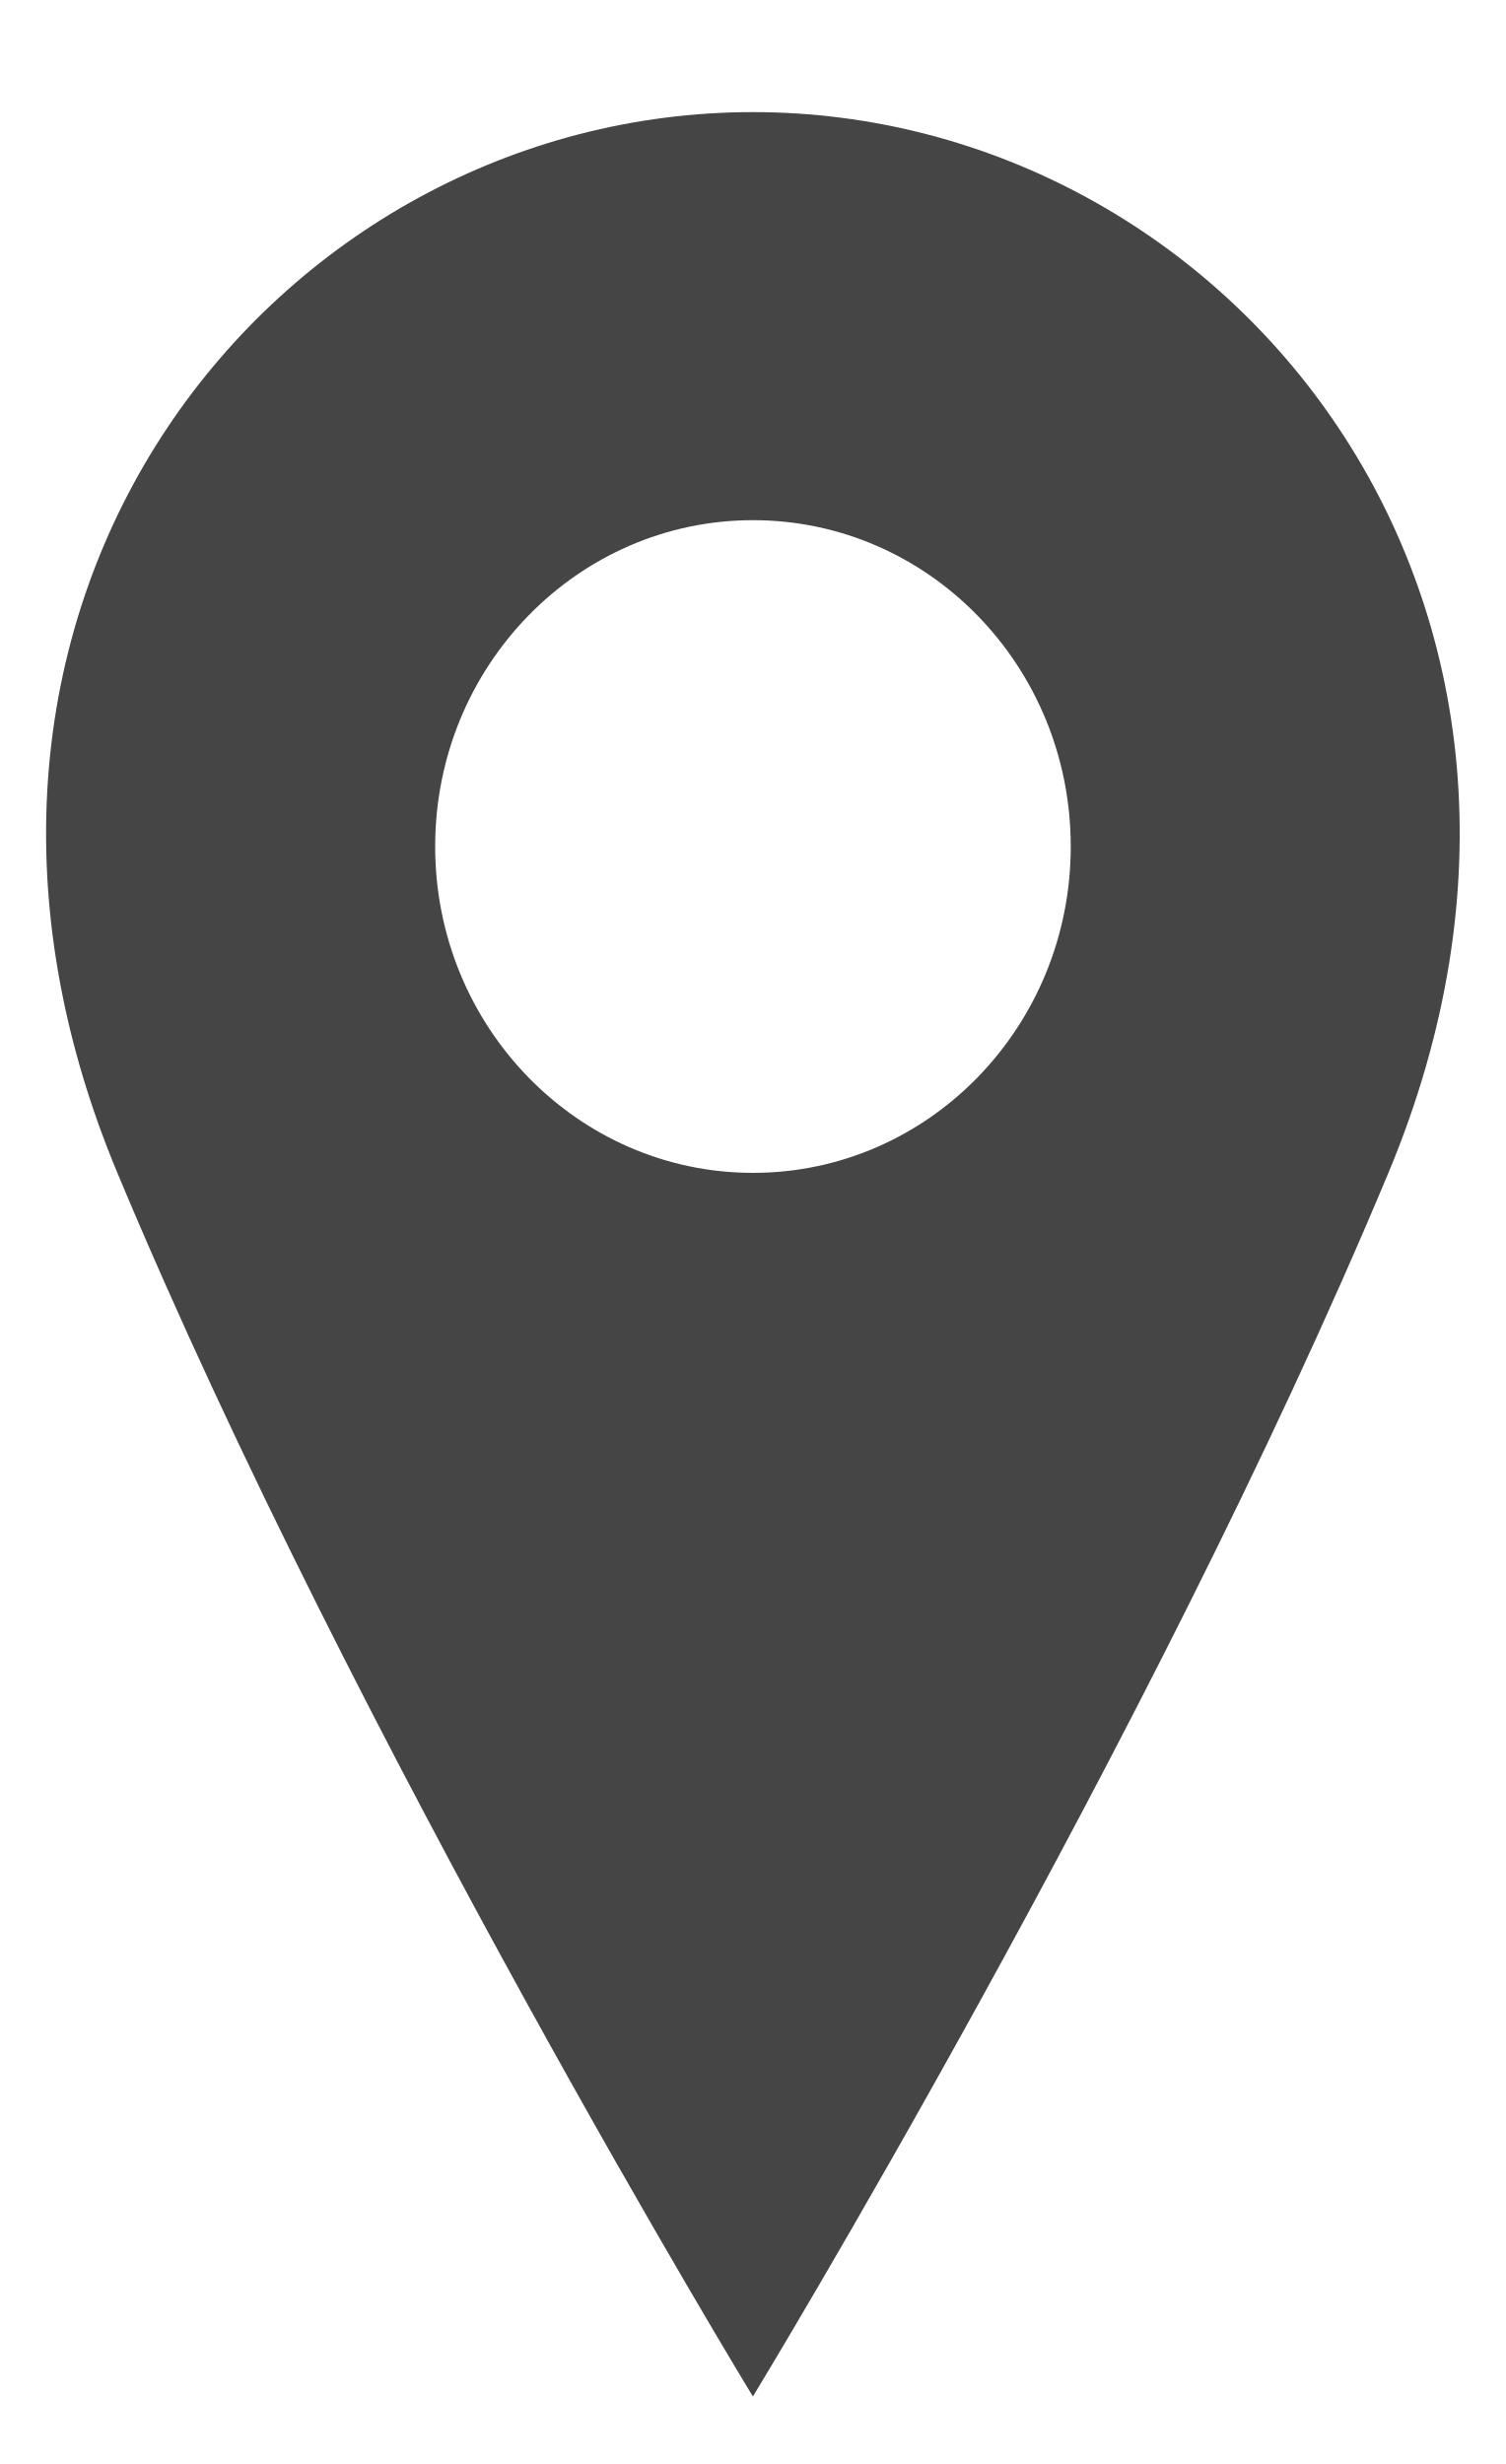
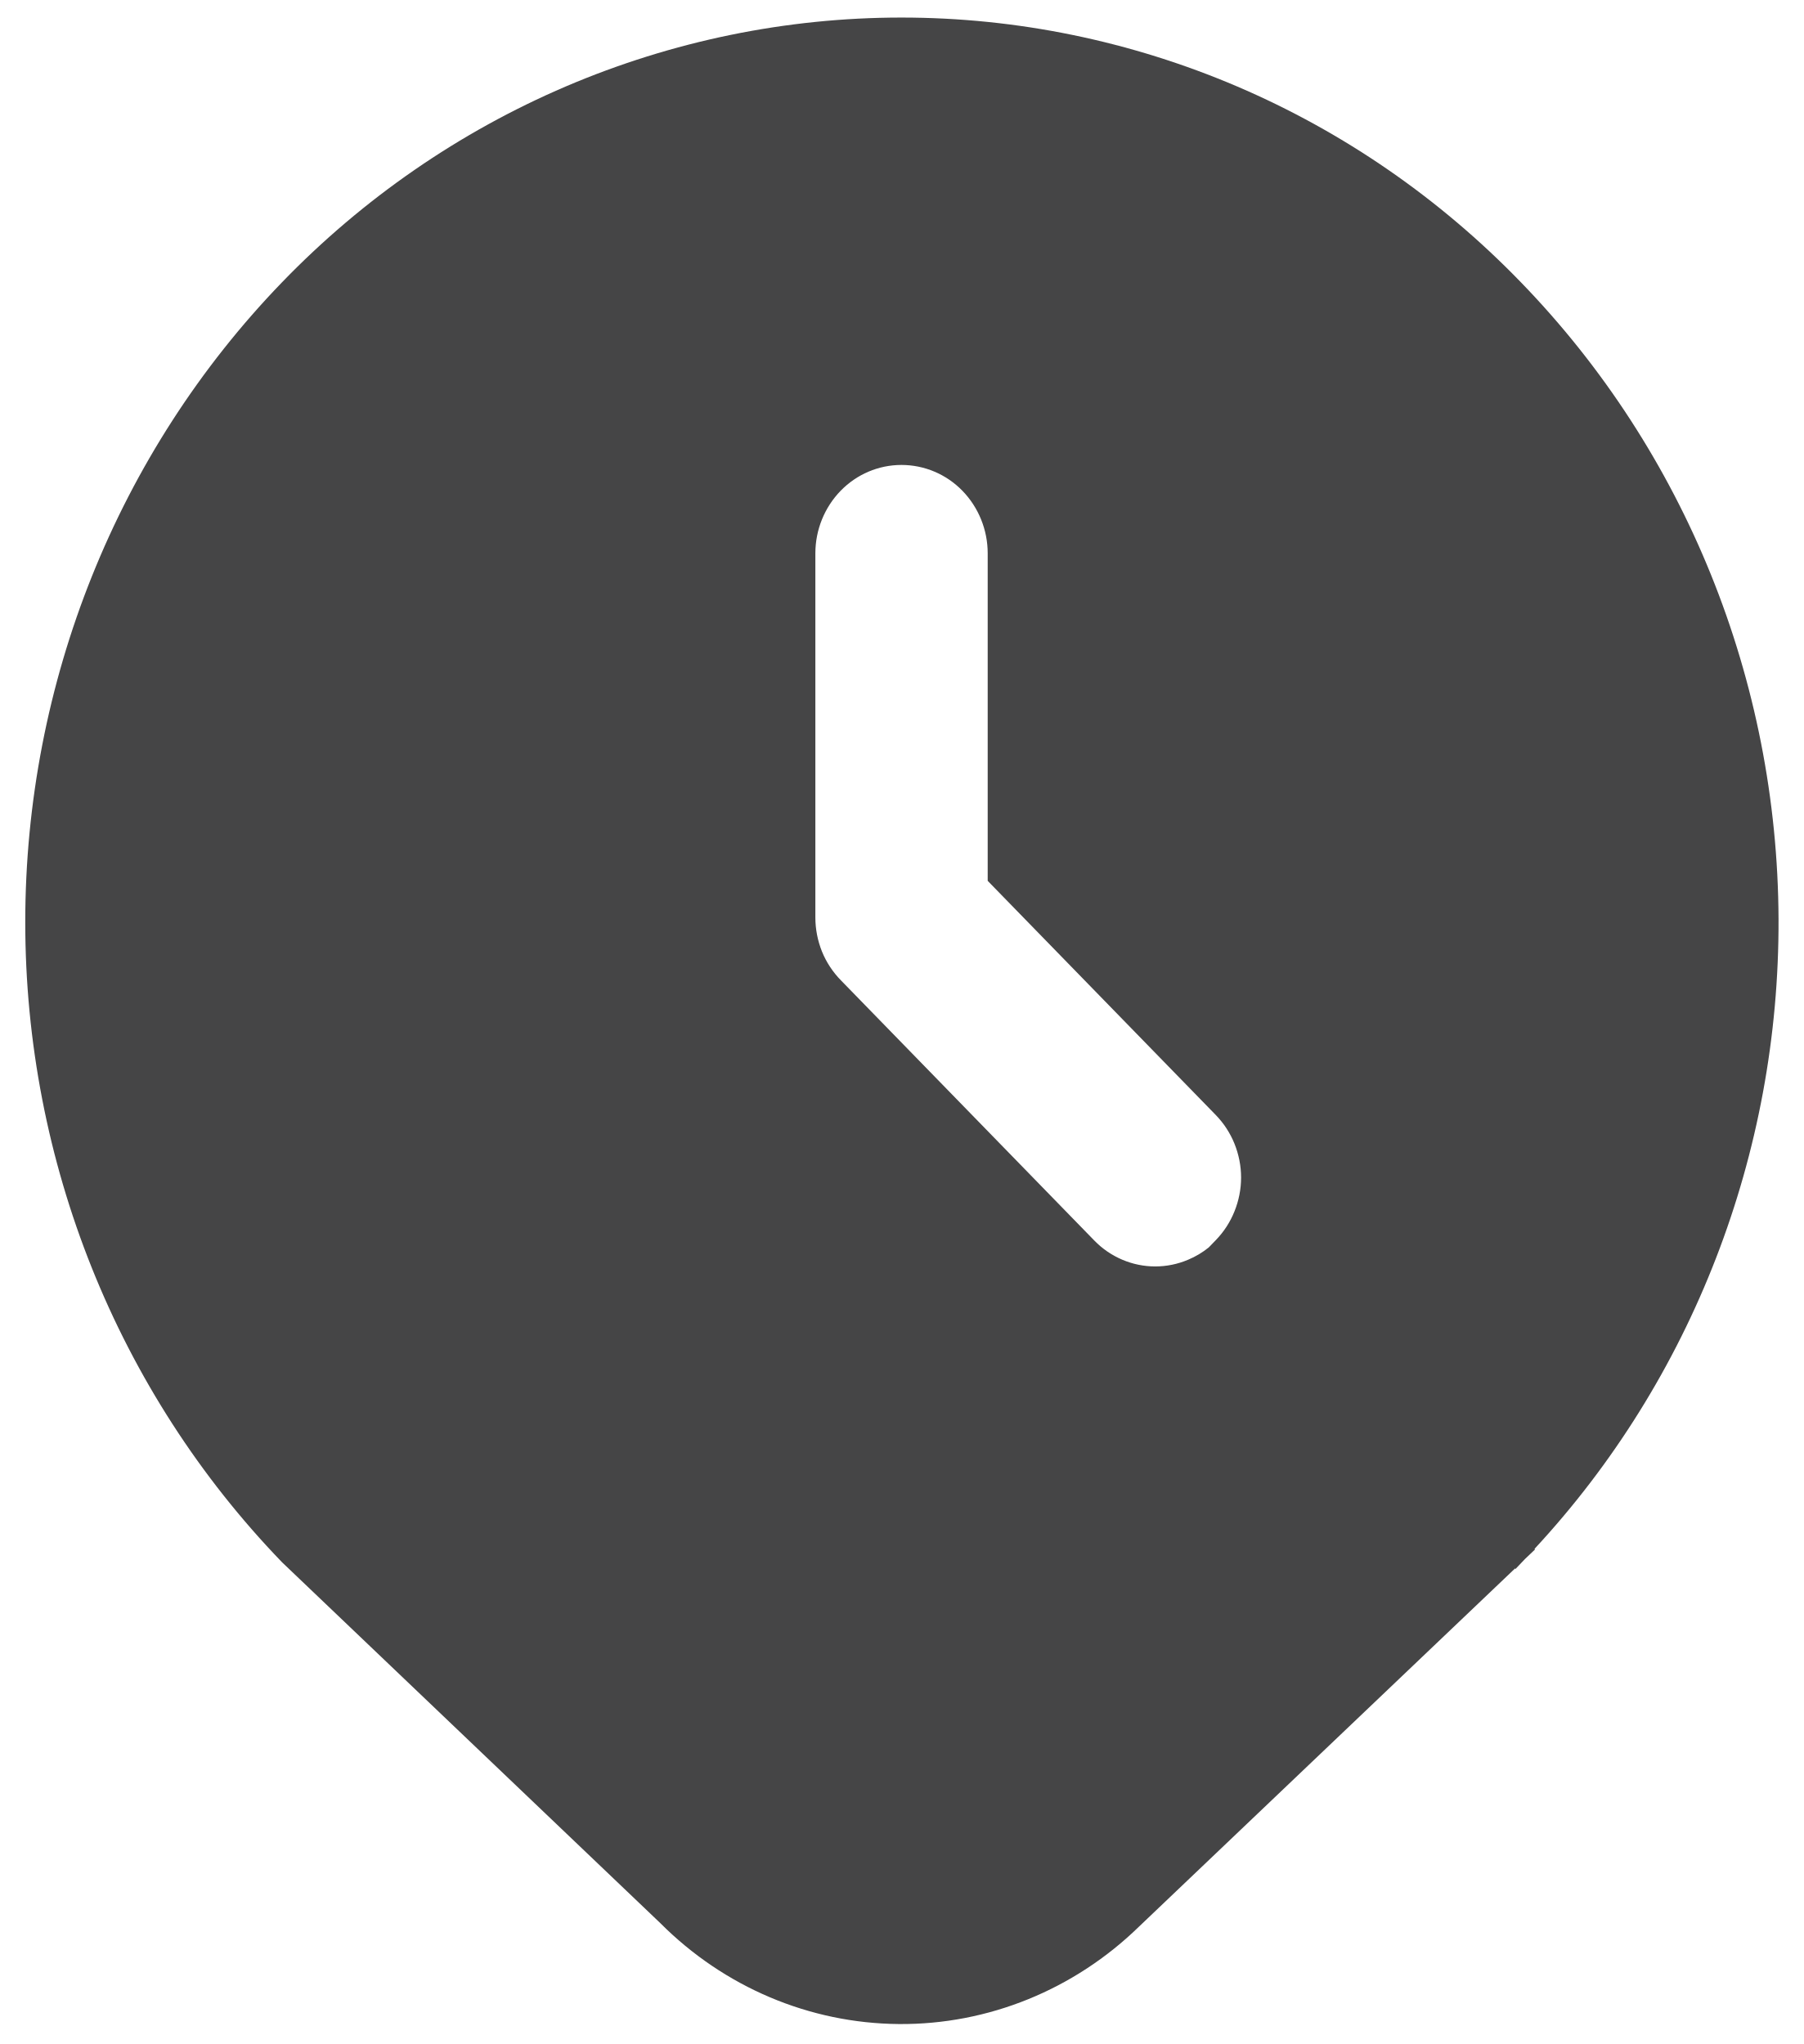
- <svg xmlns="http://www.w3.org/2000/svg" width="11" height="18" viewBox="0 0 11 18" fill="none">
-   <path fill-rule="evenodd" clip-rule="evenodd" d="M10.143 8.567C8.402 12.739 5.5 17.507 5.5 17.507C5.5 17.507 2.598 12.739 0.857 8.567C-0.884 4.395 2.018 0.819 5.5 0.819C8.982 0.819 11.884 4.395 10.143 8.567ZM5.501 8.568C6.783 8.568 7.822 7.5 7.822 6.184C7.822 4.867 6.783 3.8 5.501 3.8C4.219 3.8 3.179 4.867 3.179 6.184C3.179 7.5 4.219 8.568 5.501 8.568Z" fill="#454546" />
+ <svg xmlns="http://www.w3.org/2000/svg" width="15" height="17" viewBox="0 0 15 17" fill="none">
+   <path fill-rule="evenodd" clip-rule="evenodd" d="M4.705 0.719C5.59 0.341 6.538 0.146 7.496 0.146C8.454 0.146 9.402 0.341 10.287 0.719C11.171 1.097 11.973 1.651 12.648 2.349C14.012 3.756 14.781 5.658 14.789 7.643C14.797 9.595 14.069 11.472 12.76 12.882L12.764 12.887L12.681 12.966L12.602 13.049L12.598 13.045L9.473 16.022C8.934 16.548 8.217 16.84 7.474 16.834C6.731 16.828 6.021 16.527 5.49 15.994L2.349 12.997L2.343 12.991C0.977 11.575 0.21 9.663 0.21 7.67C0.21 5.677 0.977 3.764 2.344 2.349C3.018 1.651 3.821 1.097 4.705 0.719ZM6.99 4.082C7.124 3.944 7.306 3.867 7.496 3.867C7.686 3.867 7.869 3.944 8.003 4.082C8.137 4.22 8.213 4.407 8.213 4.602V7.326L10.11 9.274C10.176 9.342 10.229 9.423 10.265 9.512C10.301 9.602 10.32 9.697 10.32 9.794C10.32 9.89 10.301 9.986 10.265 10.075C10.229 10.165 10.176 10.246 10.11 10.314L10.051 10.375C9.999 10.417 9.942 10.451 9.88 10.477C9.793 10.514 9.7 10.533 9.606 10.533C9.512 10.533 9.419 10.514 9.332 10.477C9.245 10.44 9.166 10.386 9.1 10.318L6.993 8.154C6.926 8.086 6.871 8.003 6.835 7.914C6.799 7.824 6.78 7.728 6.78 7.631V4.602C6.78 4.407 6.856 4.22 6.99 4.082Z" fill="#454546" />
</svg>
